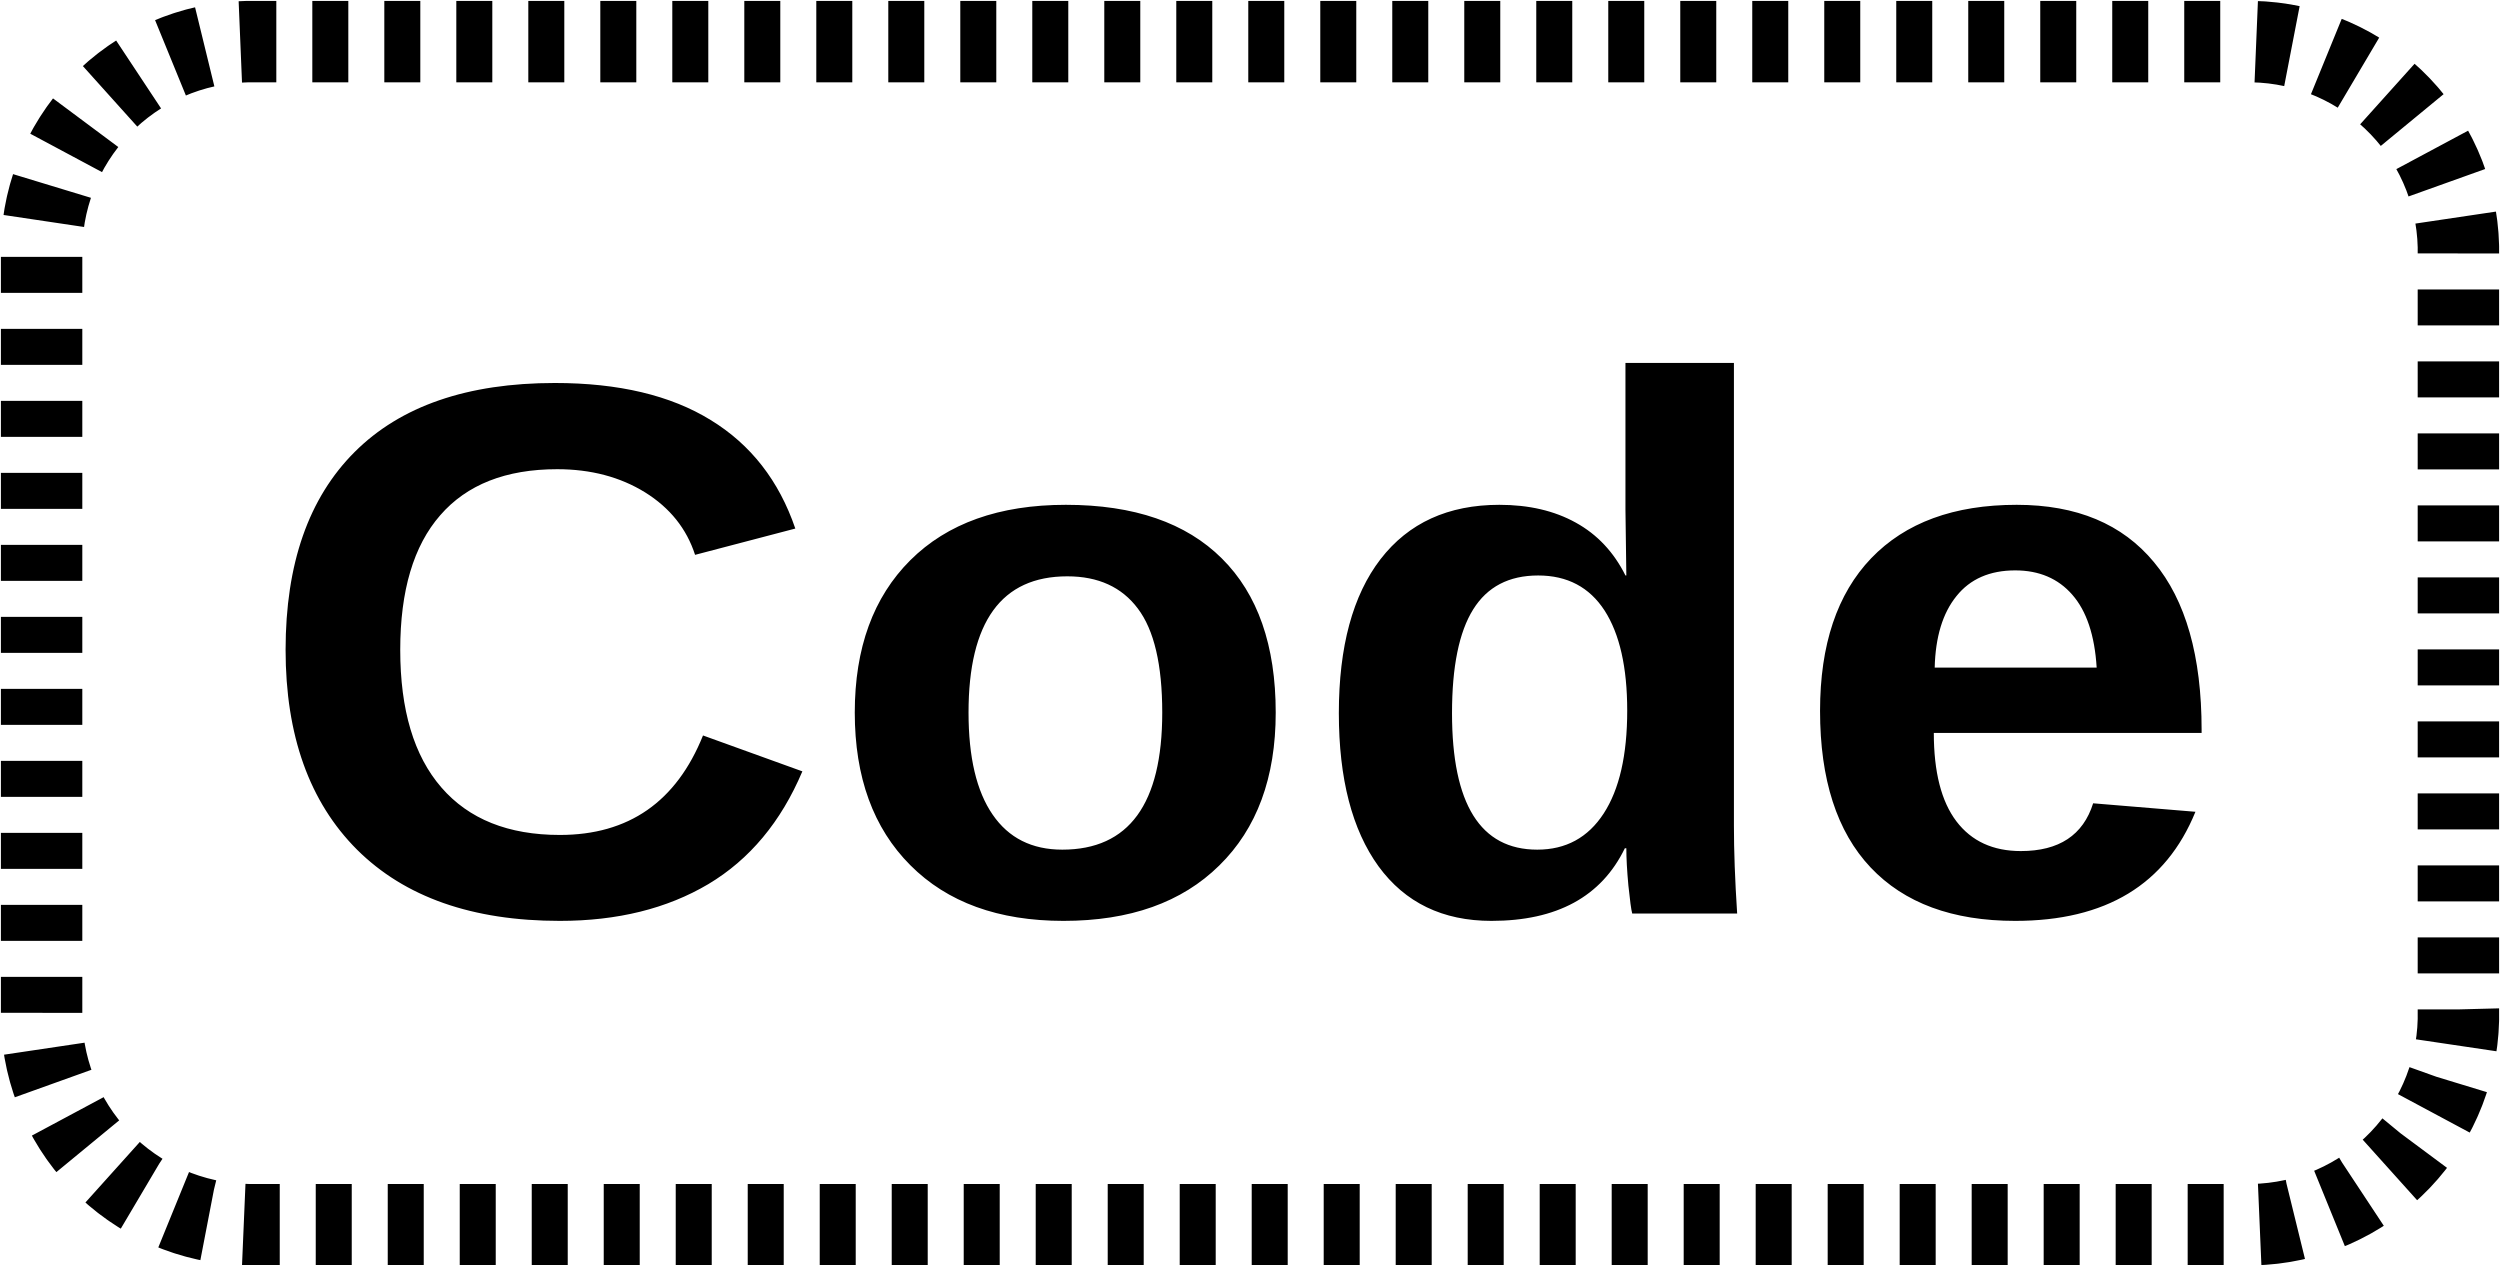
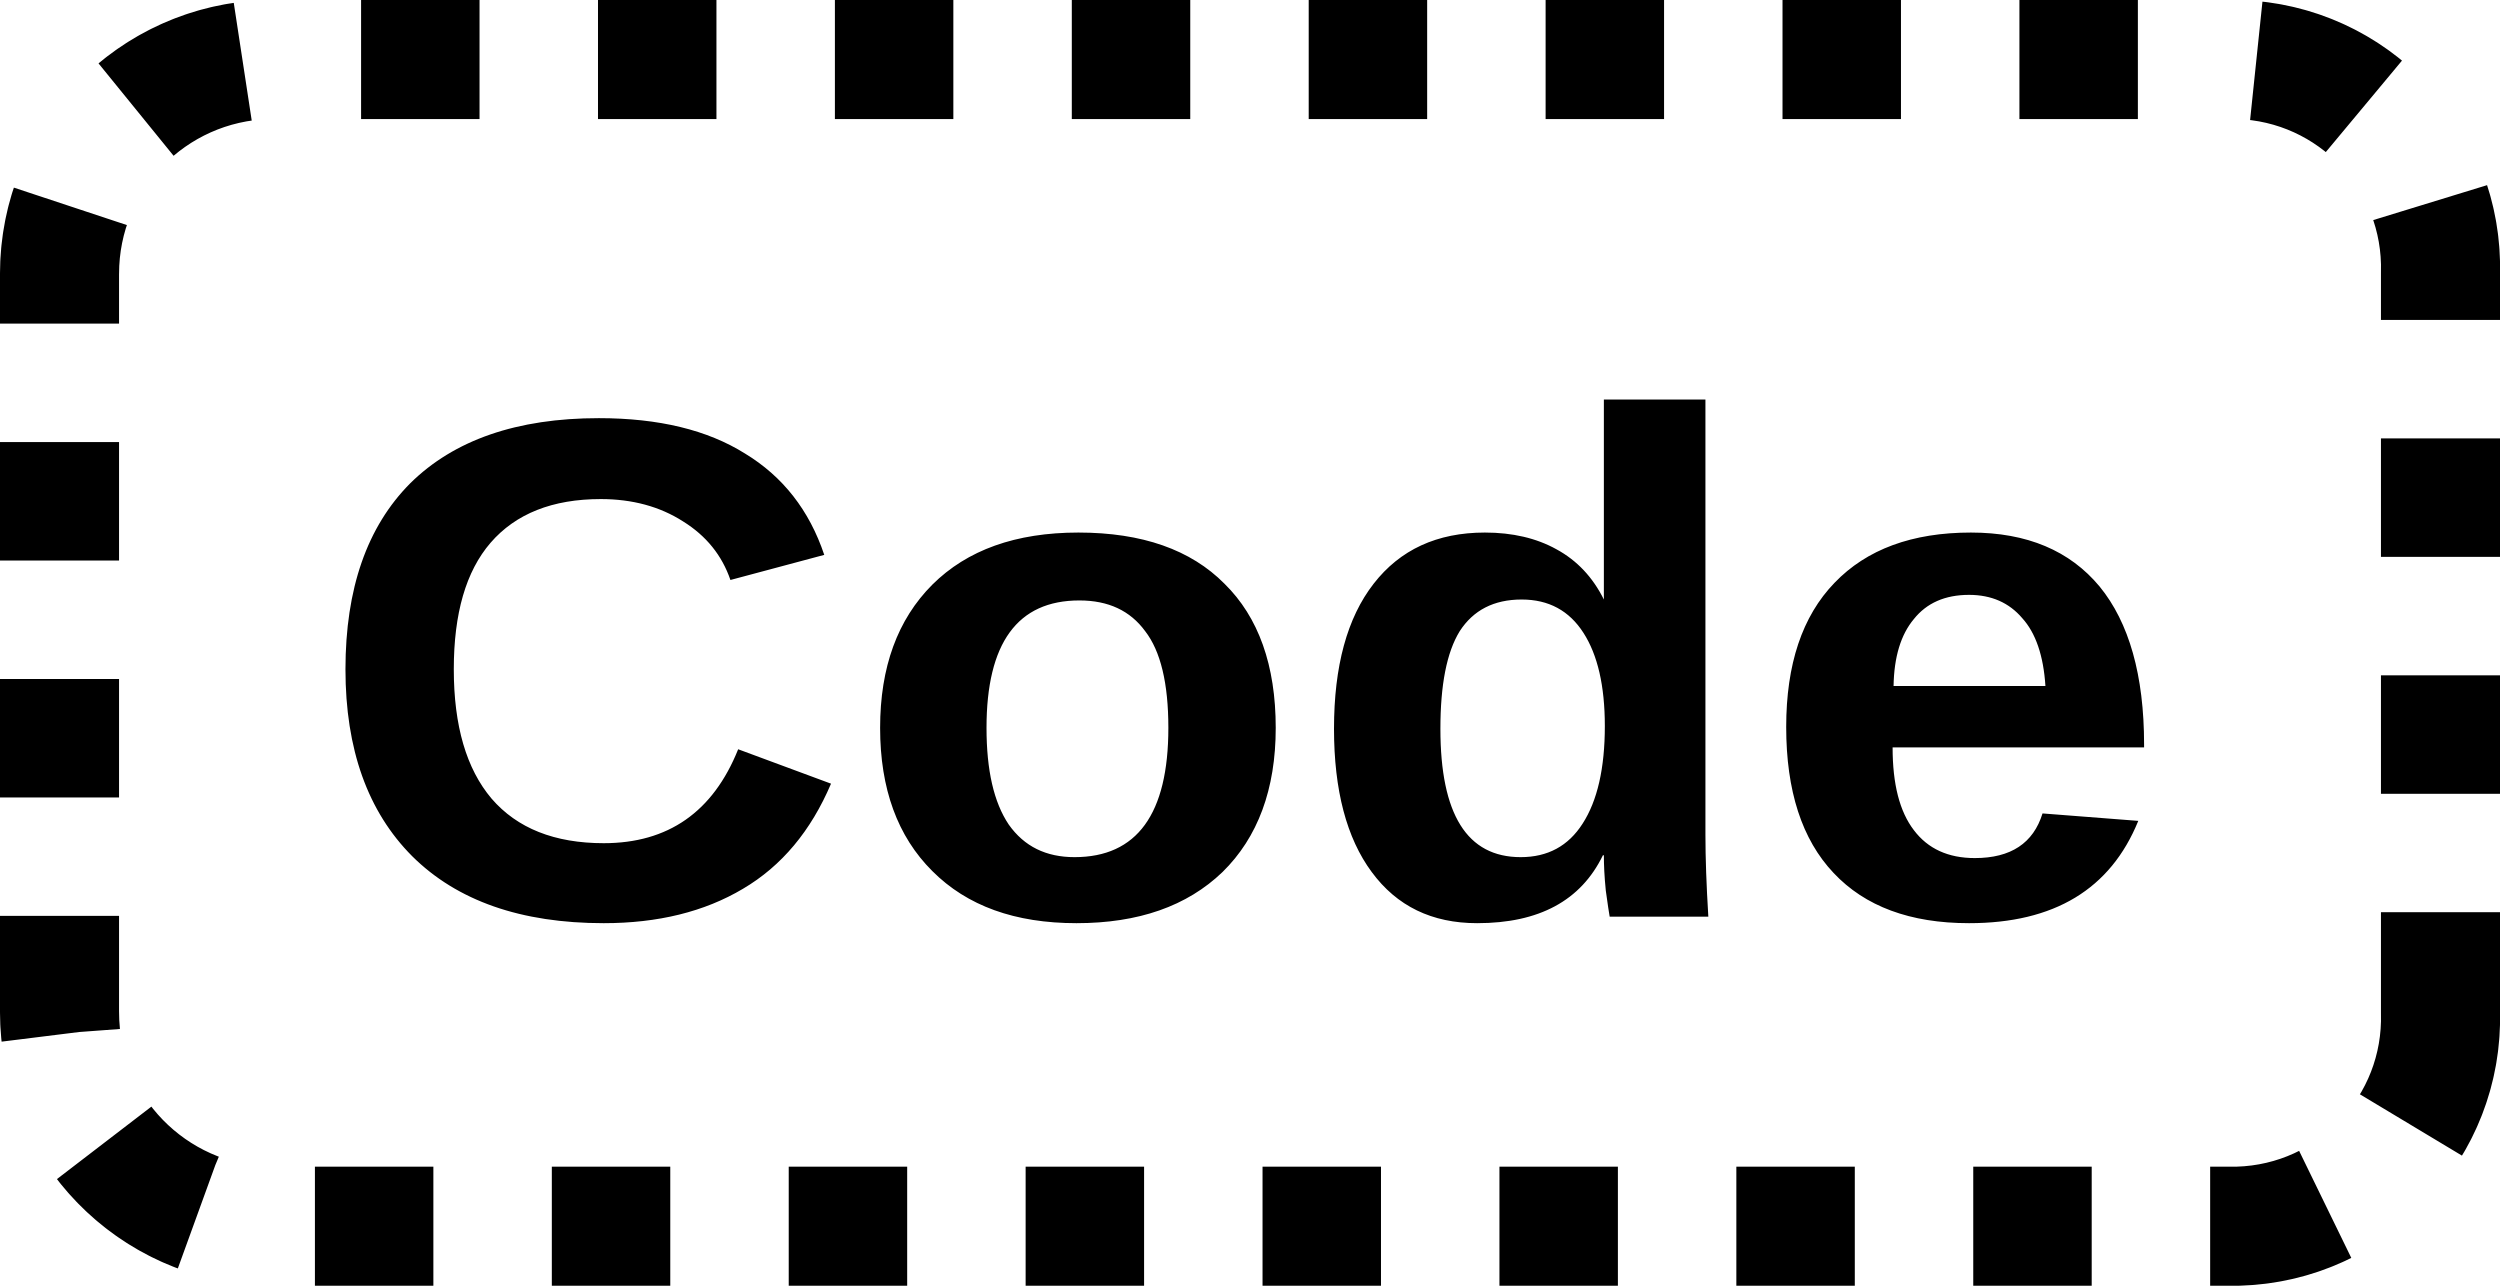
- <svg xmlns="http://www.w3.org/2000/svg" id="레이어_1" data-name="레이어 1" viewBox="0 0 138.2 69.9">
+ <svg xmlns="http://www.w3.org/2000/svg" id="레이어_1" data-name="레이어 1" viewBox="0 0 42 21.6">
  <defs>
-     <style>.cls-1{fill:none;stroke:#000;stroke-miterlimit:10;stroke-width:4.5px;stroke-dasharray:1.99 1.99;}.cls-2{isolation:isolate;font-size:42px;font-family:Arial-BoldMT, Arial;font-weight:700;}</style>
+     <style>.cls-1{fill:none;stroke:#000;stroke-miterlimit:10;stroke-width:2px;stroke-dasharray:1.99 1.99;}.cls-2{isolation:isolate;font-size:11.98px;font-family:Arial-BoldMT, Arial;font-weight:700;}</style>
  </defs>
  <g id="g1422">
-     <path id="path1420" class="cls-1" d="M136.8,70.8a11.6,11.6,0,0,1-11.4,11.9H14.6A11.6,11.6,0,0,1,3.2,70.8V29.2A11.6,11.6,0,0,1,14.6,17.3H125.4a11.6,11.6,0,0,1,11.4,11.9Z" transform="translate(-0.9 -15)" />
+     <path id="path1420" class="cls-1" d="M43.9,29a3.5,3.5,0,0,1-3.4,3.6H7.4A3.6,3.6,0,0,1,3.9,29V16.6A3.6,3.6,0,0,1,7.4,13H40.5a3.5,3.5,0,0,1,3.4,3.6Z" transform="translate(-2.9 -12)" />
  </g>
-   <text id="text1424" class="cls-2" transform="translate(14 50.5) scale(1.04 1)">Code</text>
+   <text id="text1424" class="cls-2" transform="translate(5.3 15.4) scale(1.04 1)">Code</text>
</svg>
